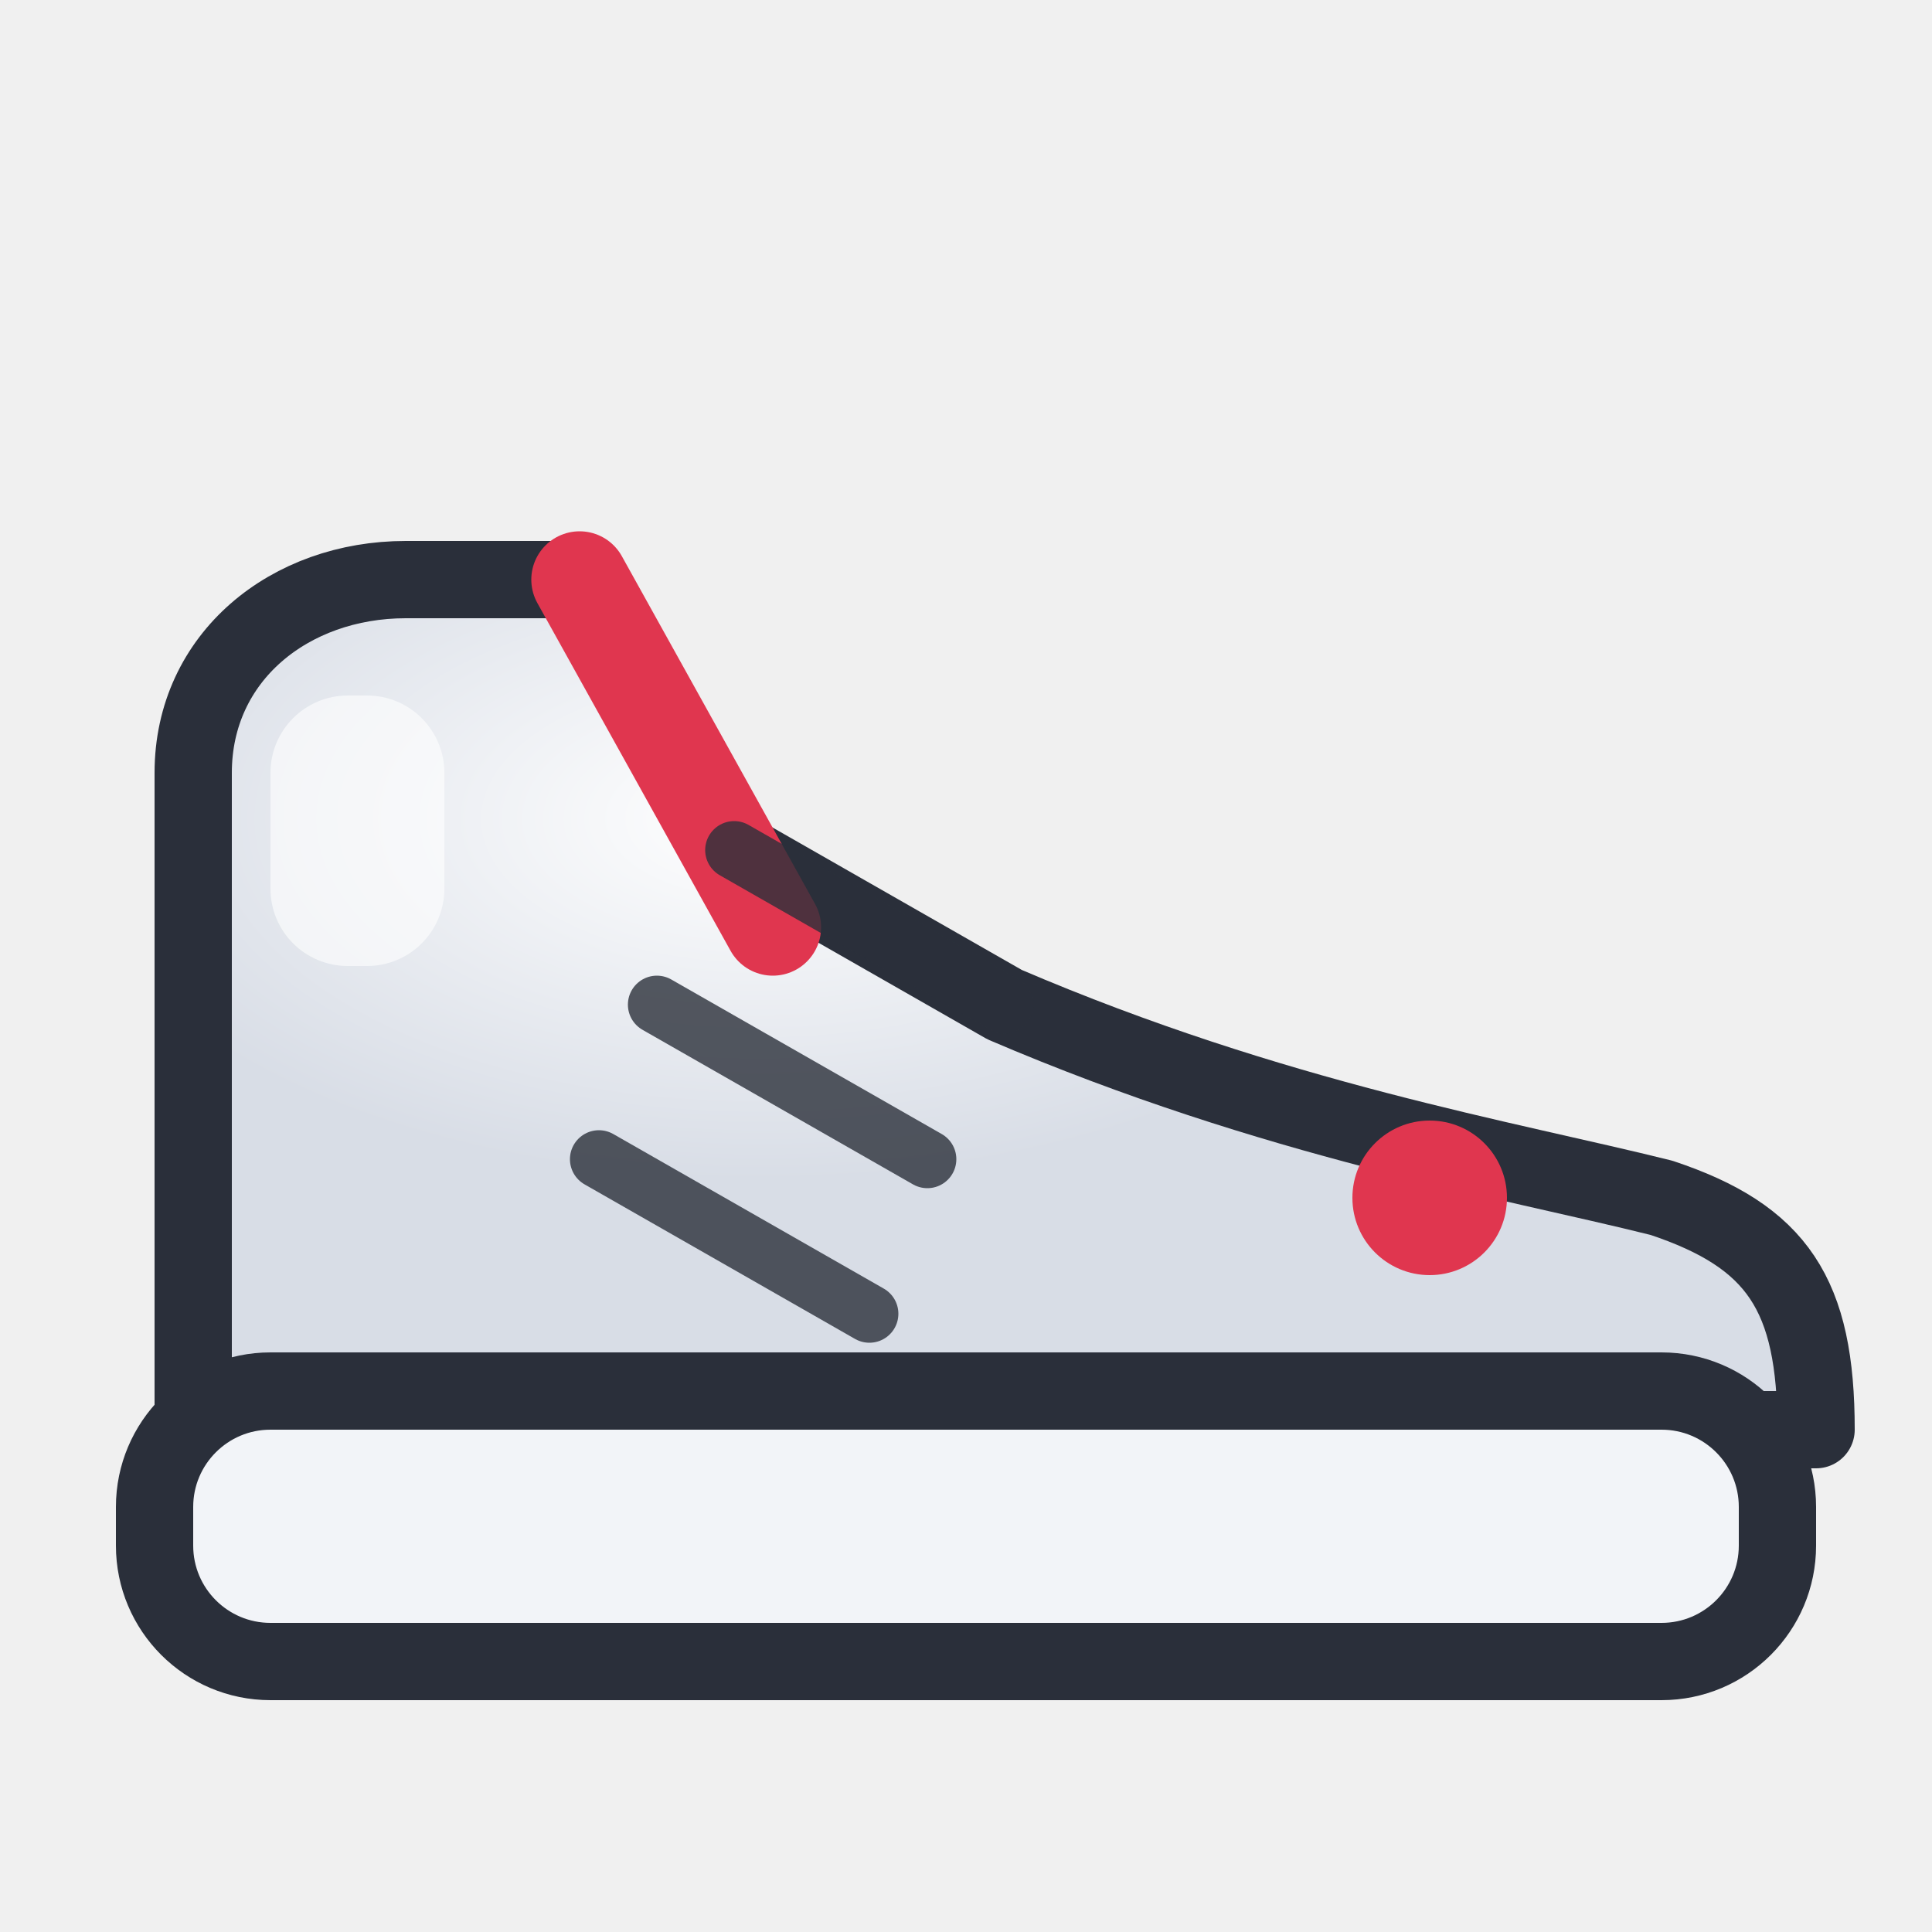
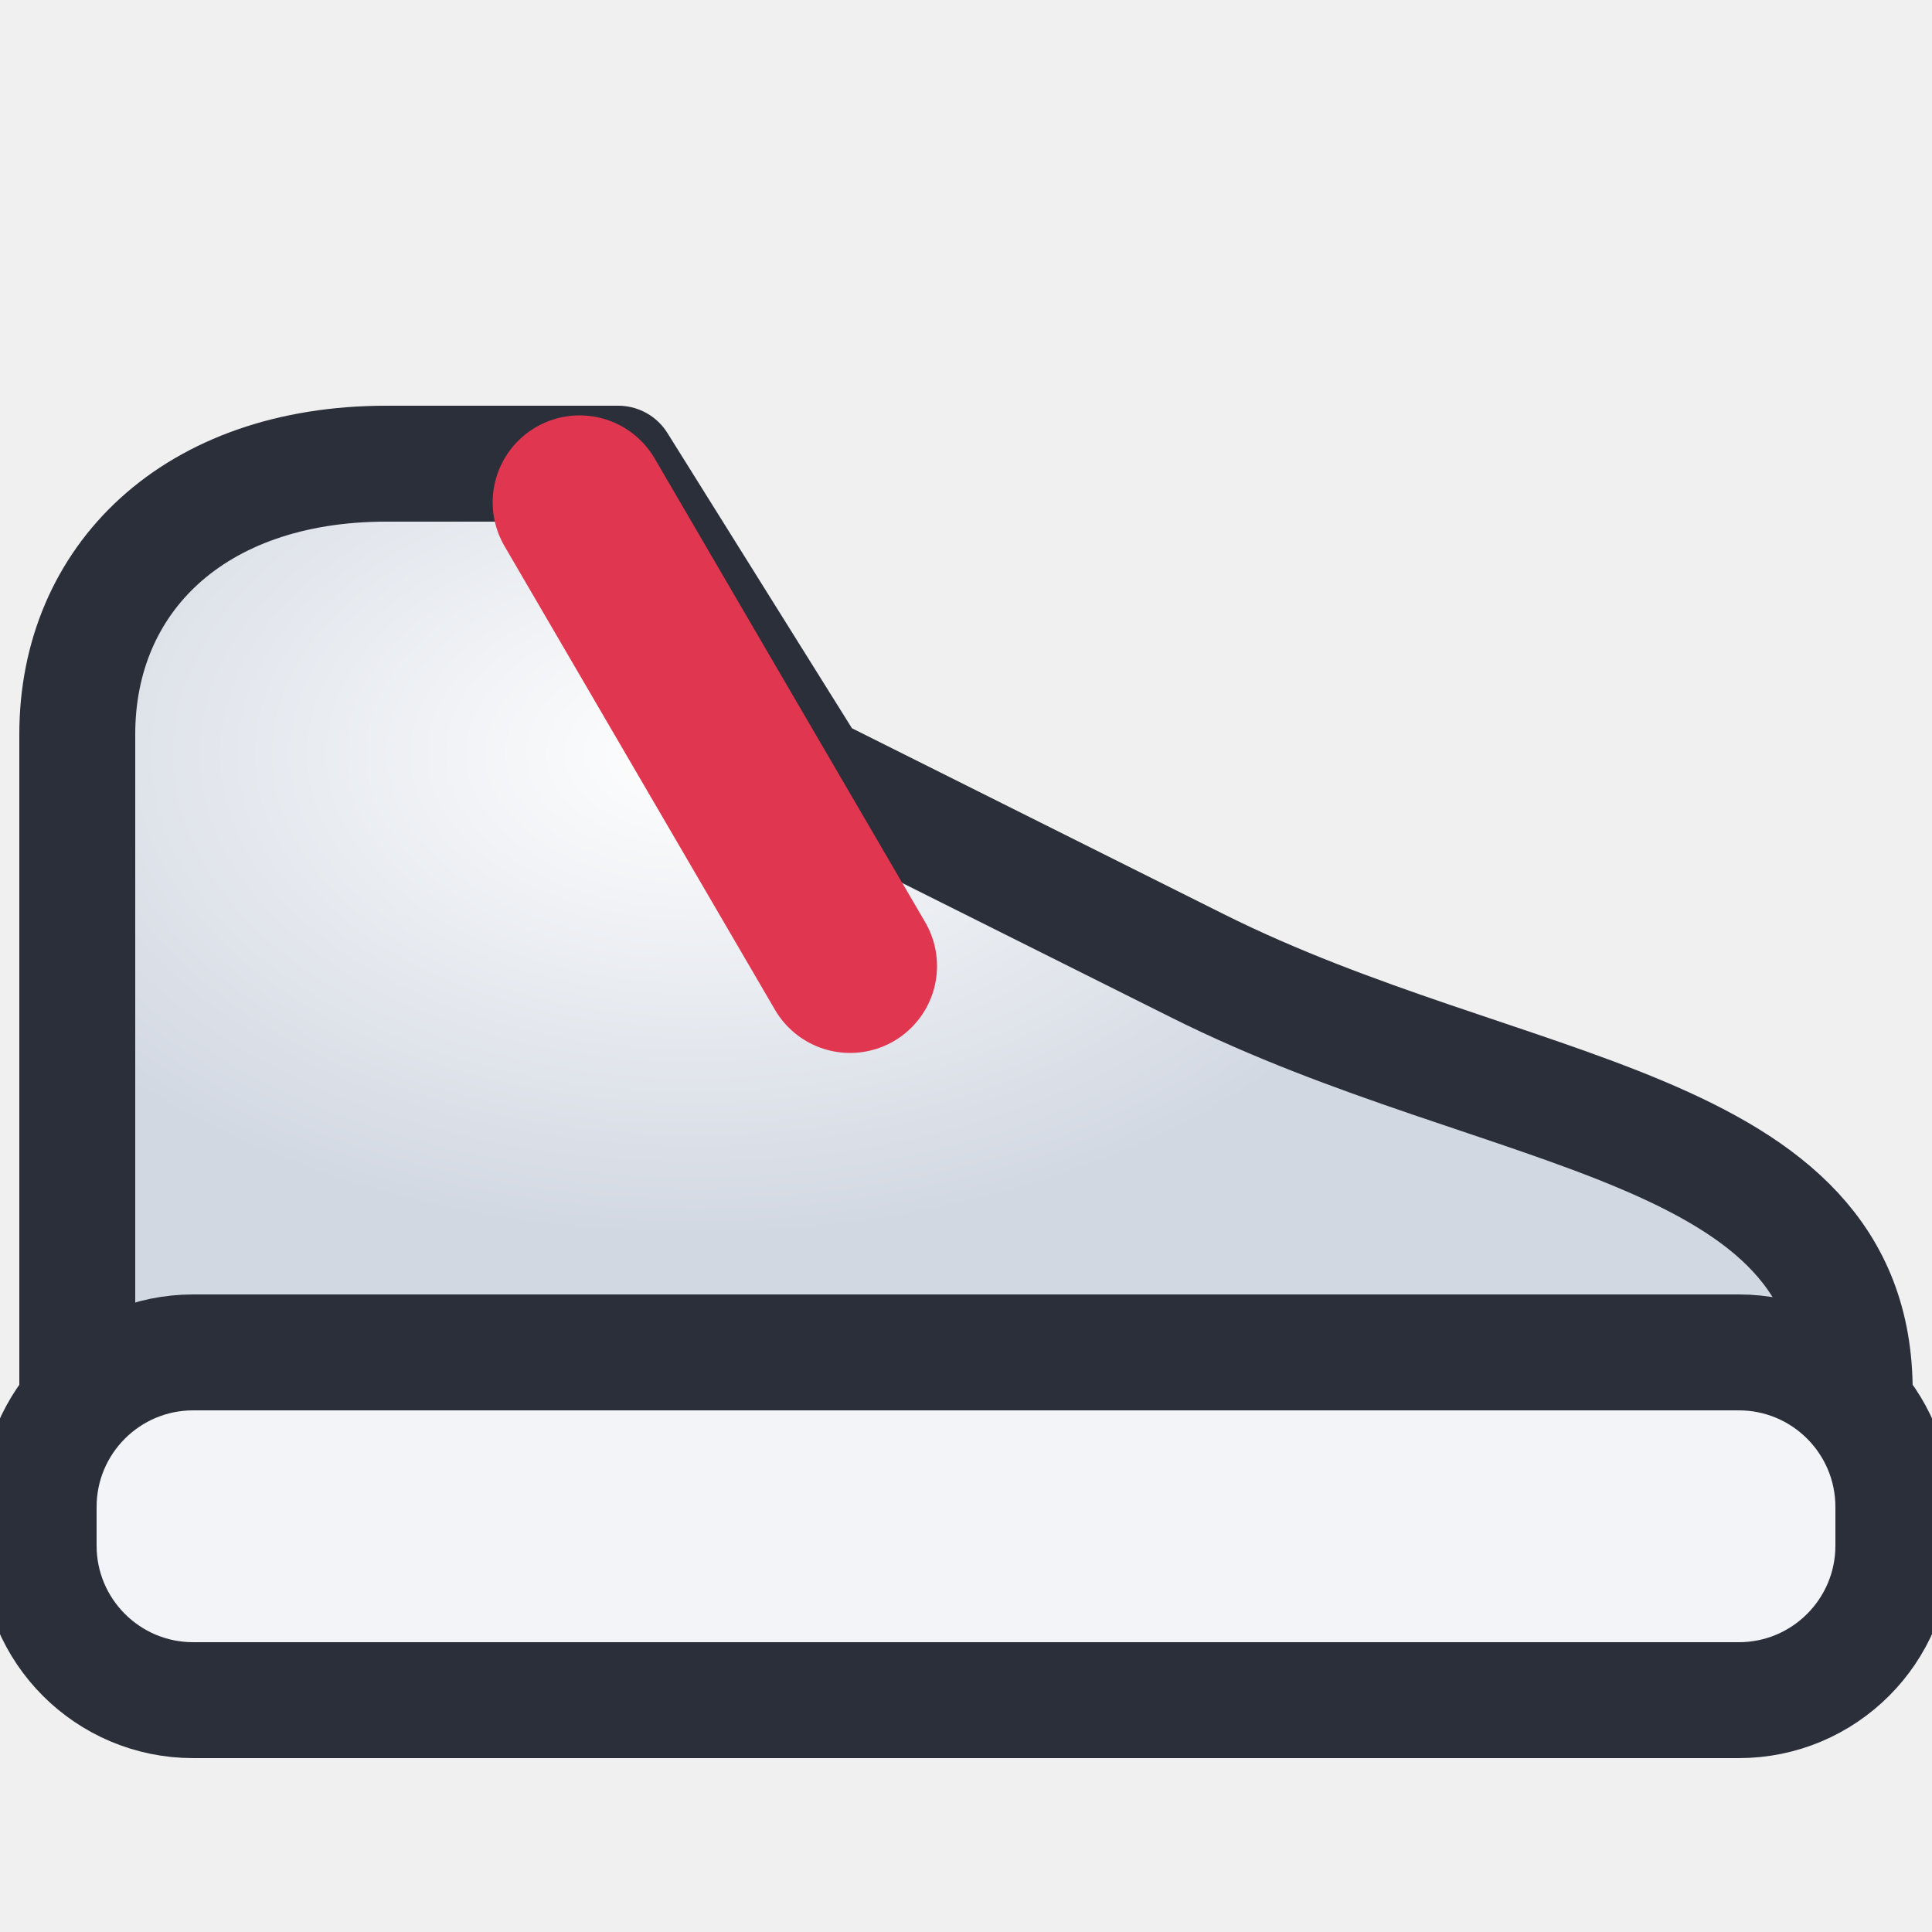
<svg xmlns="http://www.w3.org/2000/svg" viewBox="0 0 100 100" width="100" height="100">
  <defs>
-     <radialGradient id="g" cx="35%" cy="28%" r="78%">
+     <radialGradient id="g" cx="35%" cy="26%" r="78%">
      <stop offset="0%" stop-color="#ffffff" />
-       <stop offset="55%" stop-color="#d8dde6" />
-       <stop offset="100%" stop-color="#d8dde6" />
+       <stop offset="55%" stop-color="#d2d8e2" />
+       <stop offset="100%" stop-color="#d2d8e2" />
    </radialGradient>
  </defs>
-   <path d="M10 74V40c0-6 5-10 11-10h9l8 14 14 8c14 6 26 8 34 10 6 2 8 5 8 12H10z" fill="url(#g)" stroke="#2a2f3a" stroke-width="4" stroke-linejoin="round" />
-   <rect x="8" y="72" width="84" height="14" rx="6" fill="#f2f4f8" stroke="#2a2f3a" stroke-width="4" />
-   <path d="M30 30l10 18" stroke="#e0364f" stroke-width="5" stroke-linecap="round" />
-   <path d="M38 44l14 8M34 52l14 8M31 60l14 8" stroke="#2a2f3a" stroke-width="3" stroke-linecap="round" opacity=".8" />
-   <circle cx="74" cy="62" r="4" fill="#e0364f" />
-   <rect x="14" y="36" width="9" height="14" rx="4" fill="#fff" opacity=".6" />
+   <path d="M4 72V38c0-8 6-14 16-14h12l10 16 20 10c16 8 34 8 34 22v10z" fill="url(#g)" stroke="#2a2f3a" stroke-width="6" stroke-linejoin="round" />
+   <rect x="2" y="70" width="96" height="18" rx="8" fill="#f2f4f8" stroke="#2a2f3a" stroke-width="6" />
+   <path d="M30 26l14 24" stroke="#e0364f" stroke-width="9" stroke-linecap="round" />
</svg>
